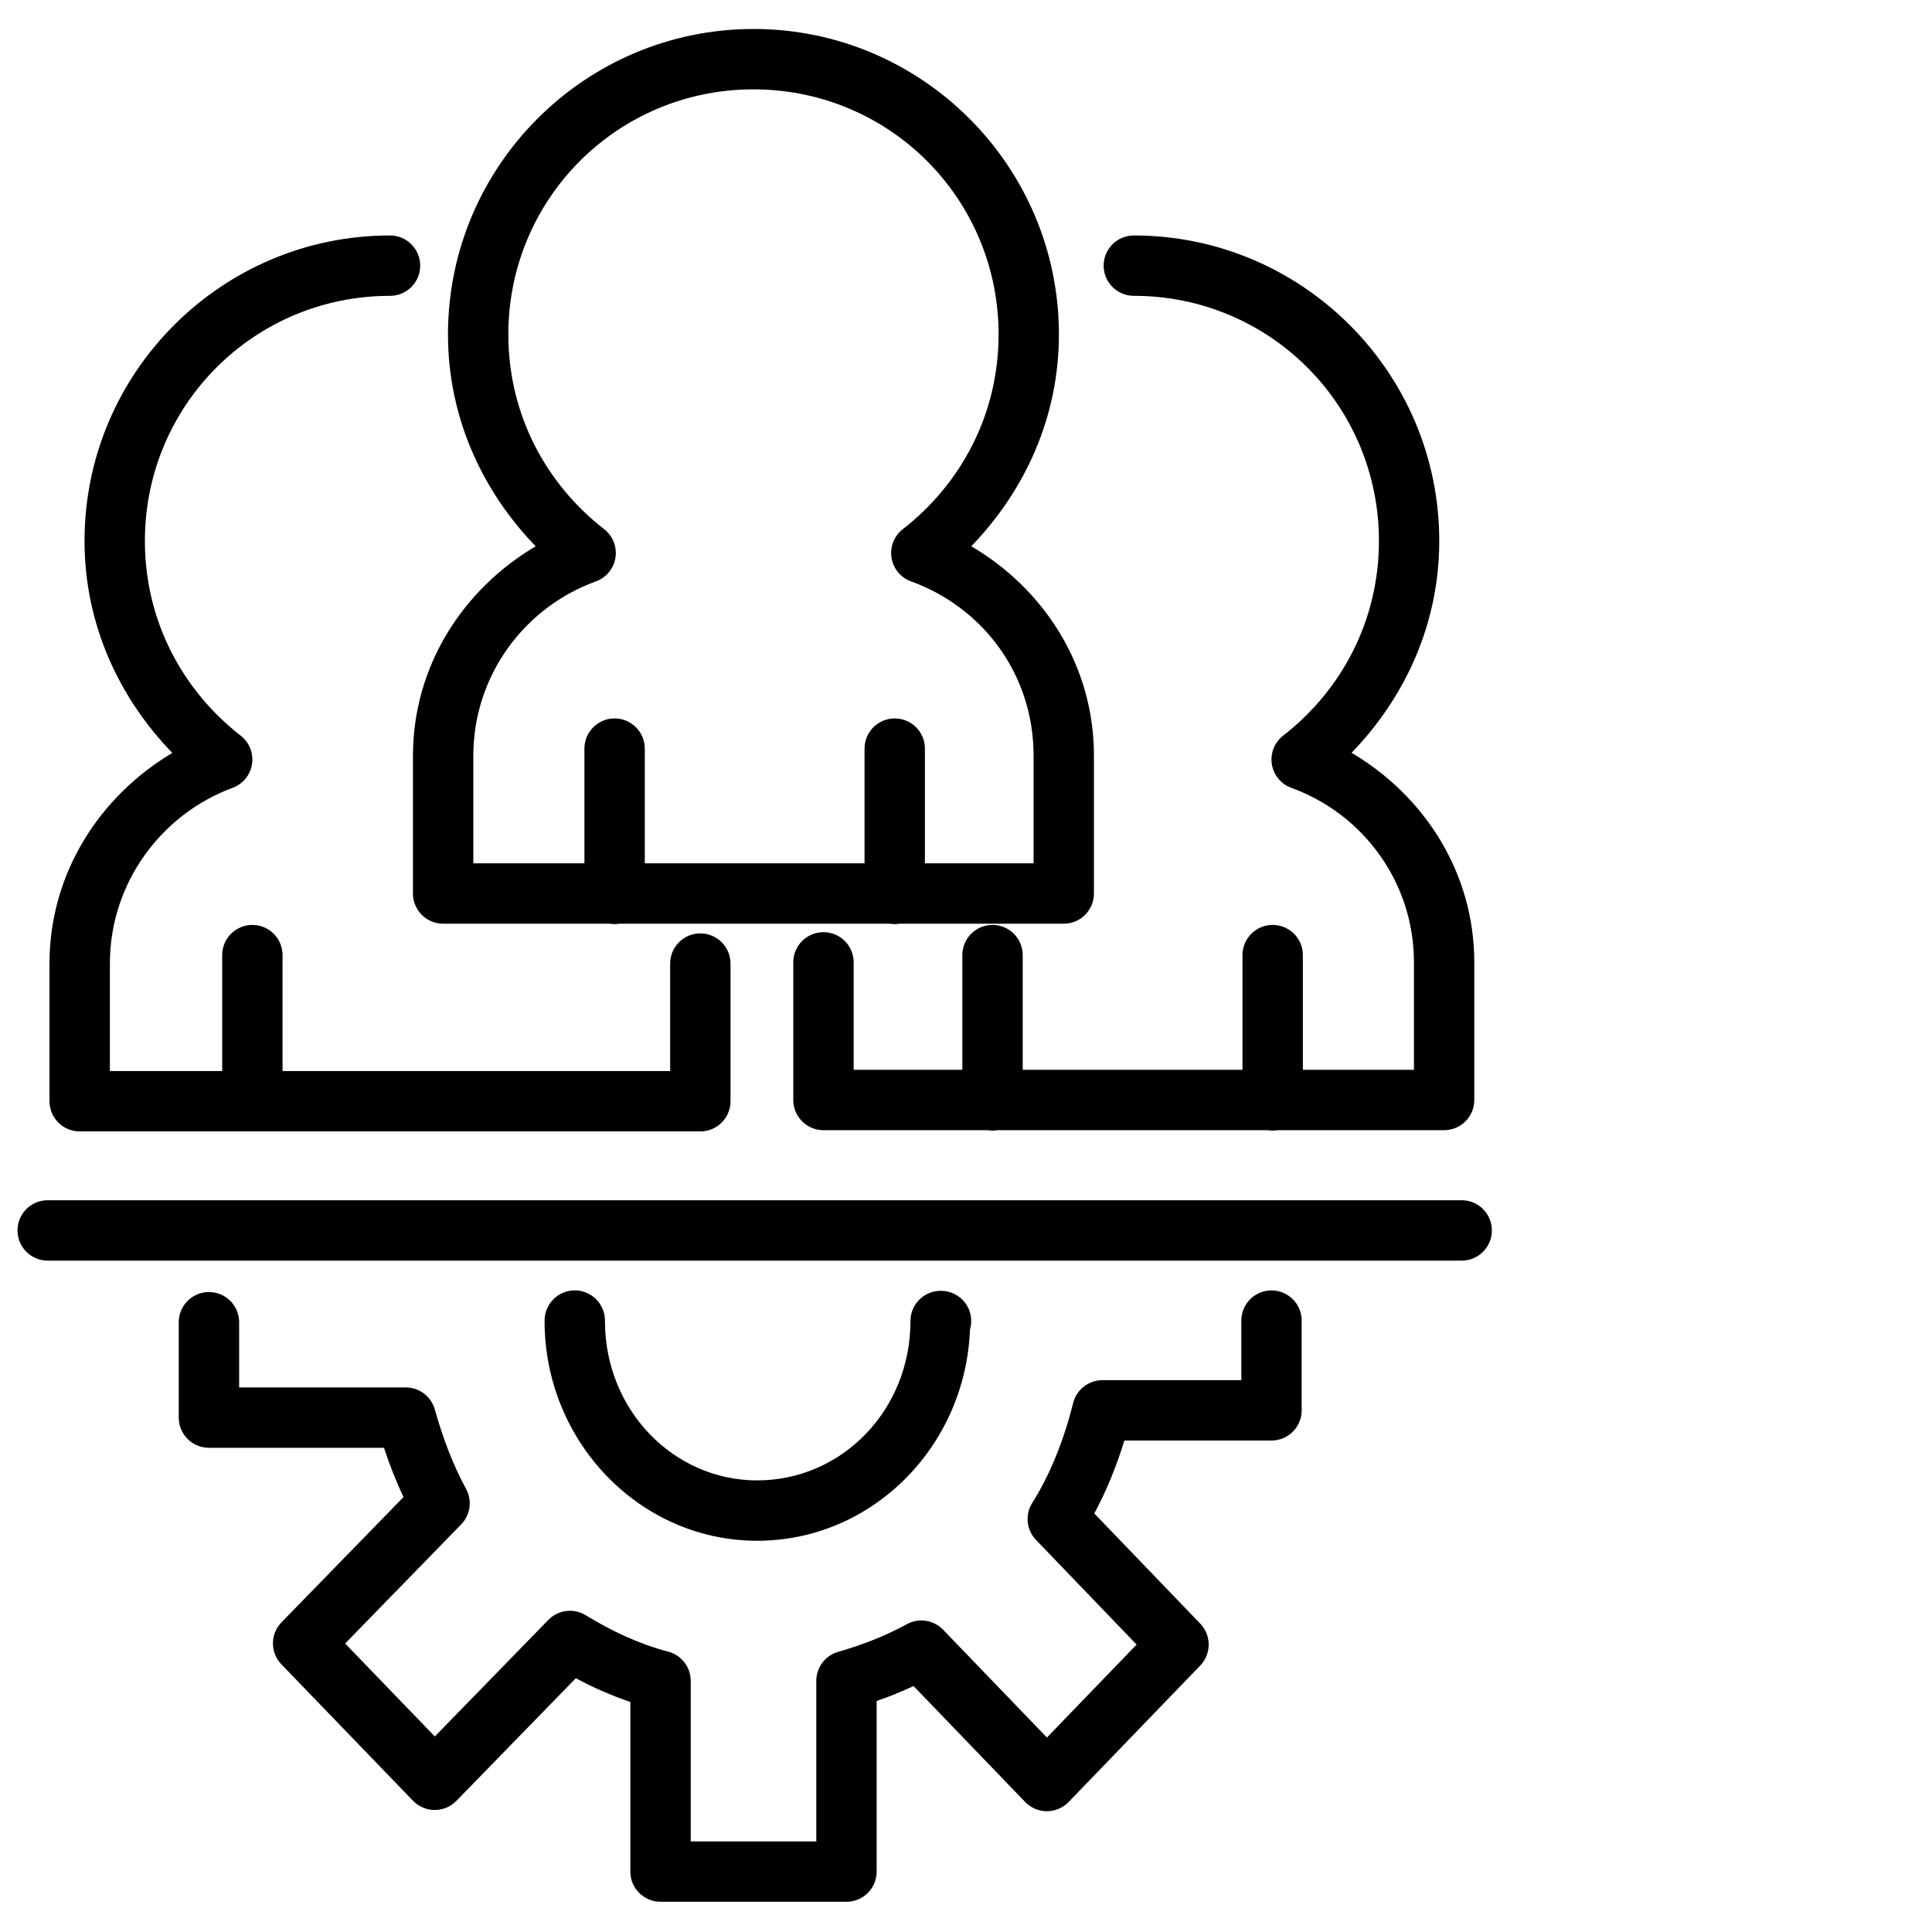
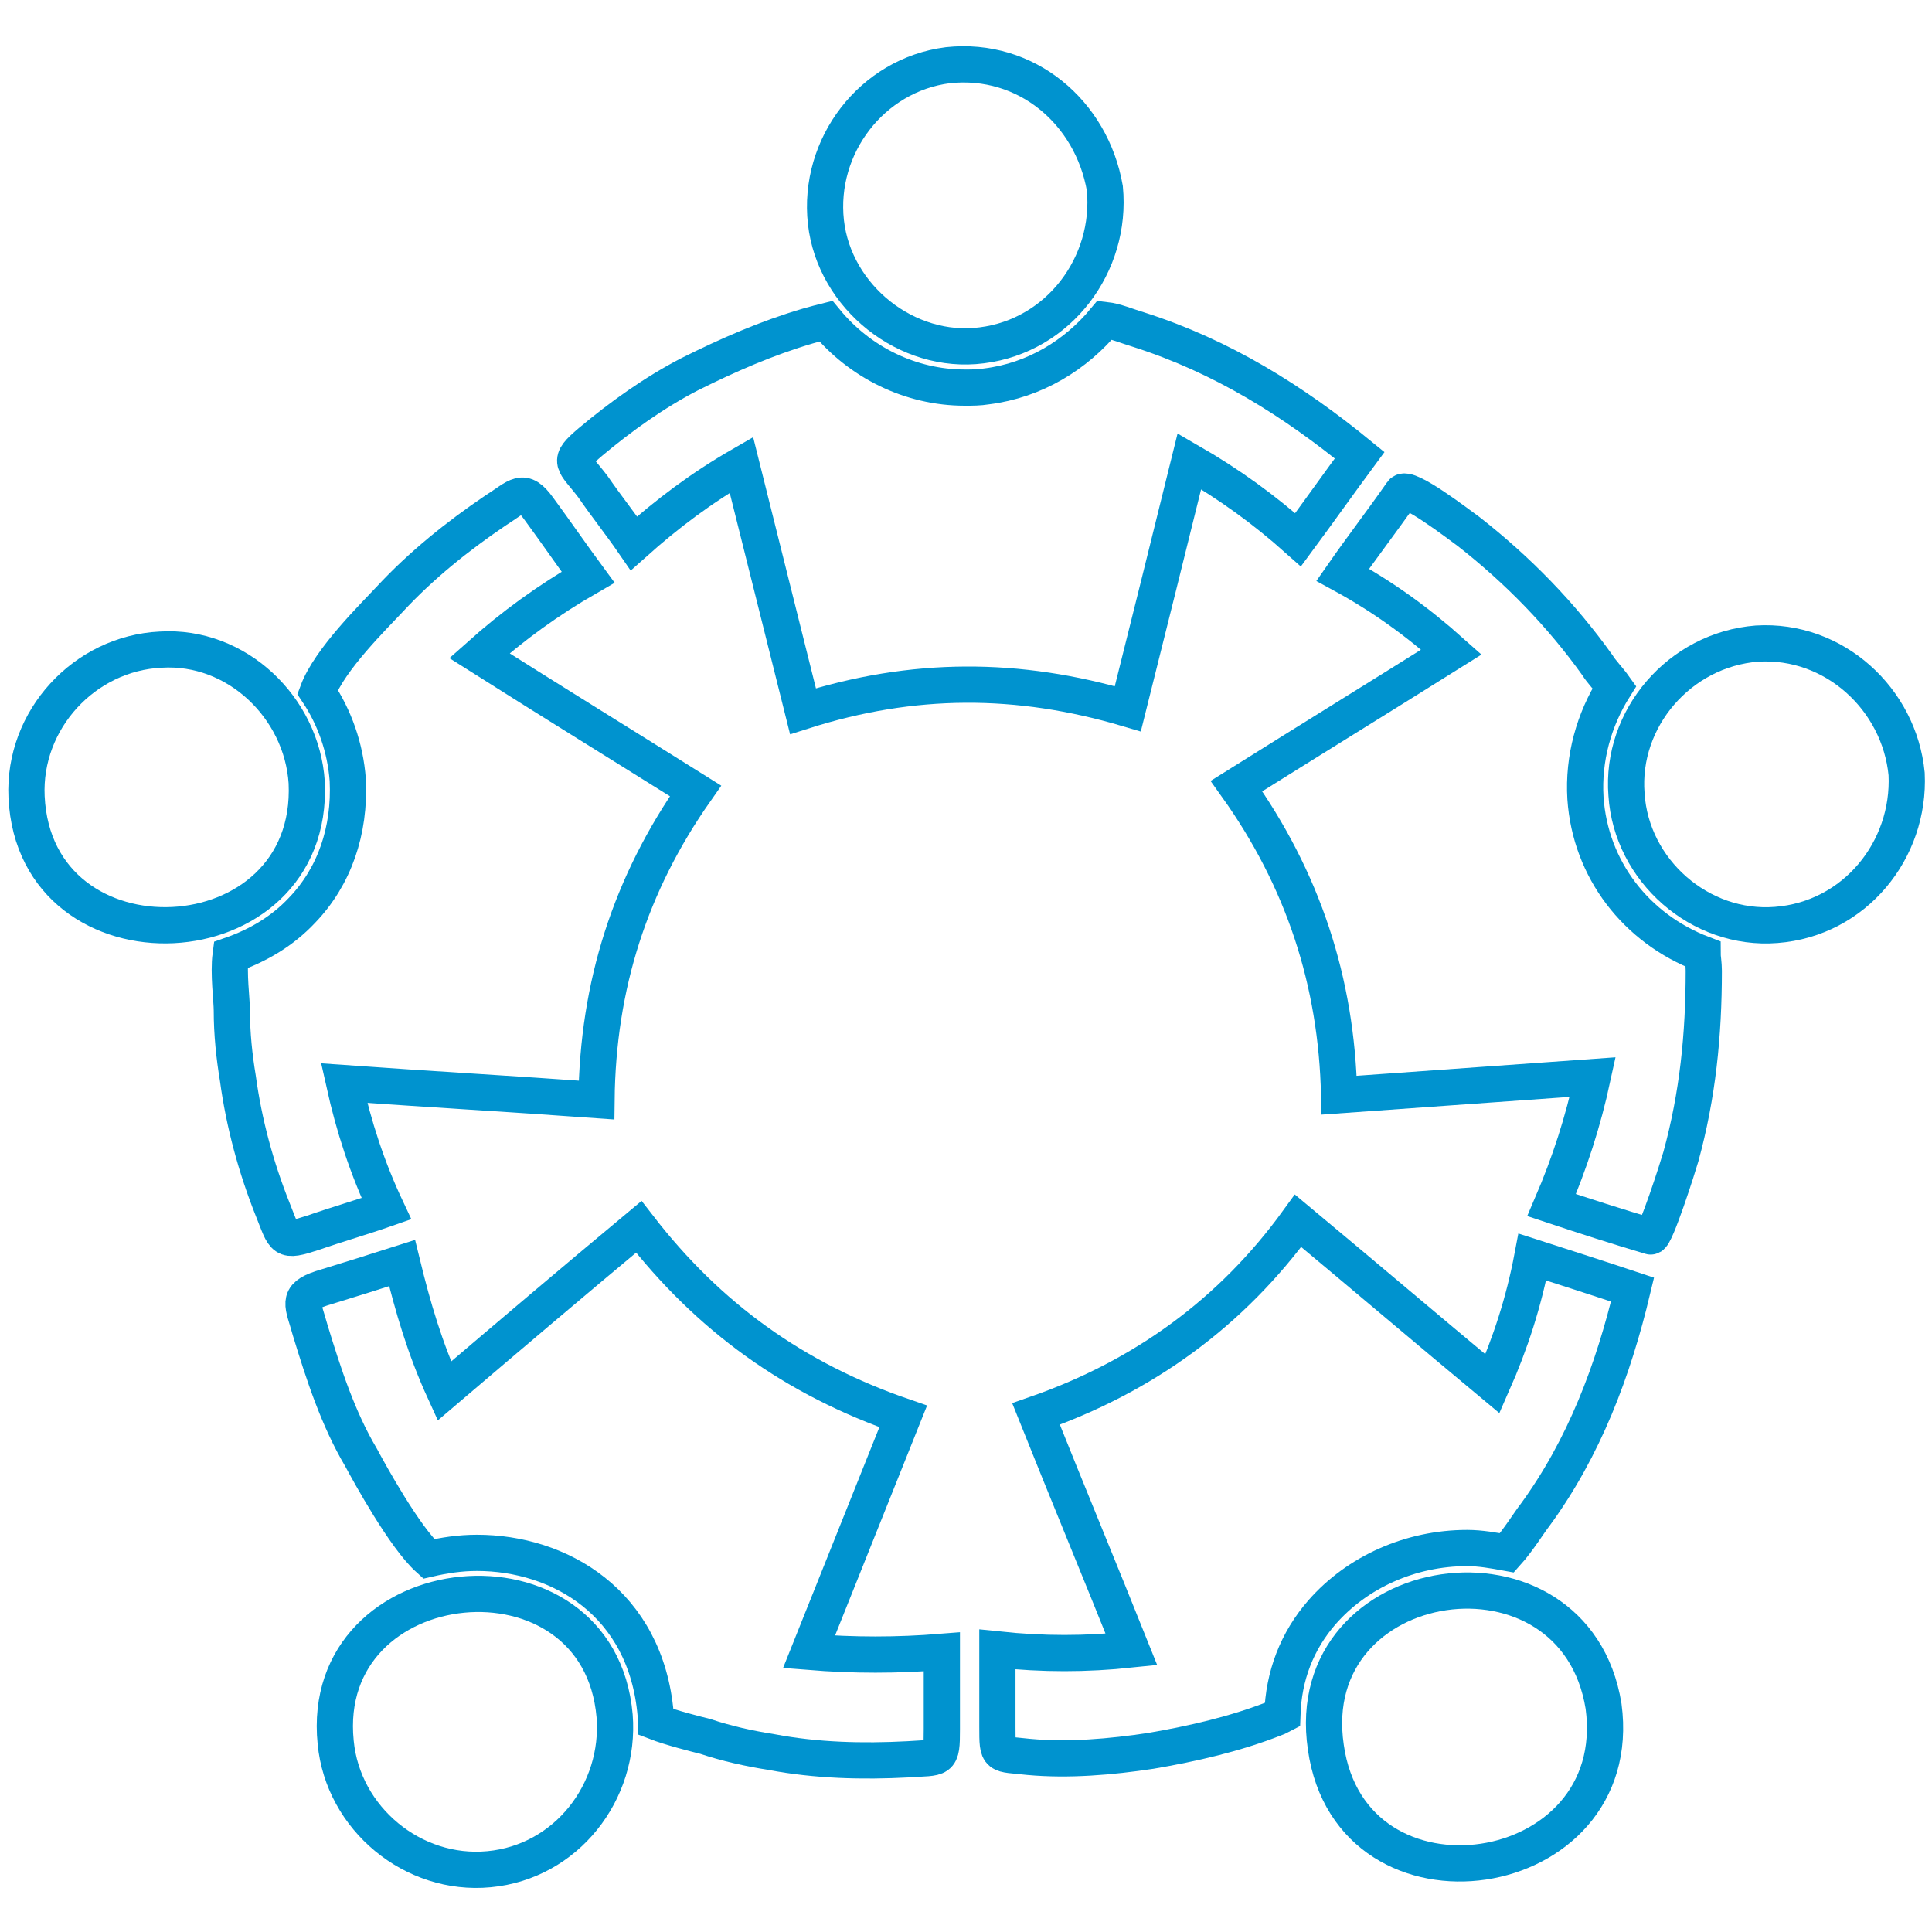
<svg xmlns="http://www.w3.org/2000/svg" viewBox="0 0 160 160">
-   <path d="m 62.400,2.400 c -13.949,0 -25.300,11.349 -25.300,25.298 0,6.876 2.846,12.980 7.263,17.544 -6.024,3.556 -10.164,9.921 -10.164,17.355 l 0,11.400 a 2.500,2.500 0 0 0 2.5,2.5 l 13.794,0 a 2.500,2.500 0 0 0 0.810,0 l 22.390,0 a 2.500,2.500 0 0 0 0.808,0 l 13.595,0 a 2.500,2.500 0 0 0 2.5,-2.5 l 0,-11.400 c 0,-7.502 -4.147,-13.821 -10.158,-17.359 4.414,-4.563 7.257,-10.666 7.257,-17.541 0,-13.949 -11.349,-25.298 -25.298,-25.298 z m 0,5 c 11.250,0 20.298,9.048 20.298,20.298 0,6.611 -3.107,12.372 -7.933,16.126 a 2.500,2.500 0 0 0 0.683,4.324 c 5.951,2.156 10.150,7.696 10.150,14.449 l 0,8.900 -9,0 0,-9.5 a 2.500,2.500 0 1 0 -5,0 l 0,9.5 -18.199,0 0,-9.5 a 2.500,2.500 0 1 0 -5,0 l 0,9.5 -9.201,0 0,-8.900 c 0,-6.639 4.220,-12.300 10.152,-14.449 a 2.500,2.500 0 0 0 0.683,-4.324 c -4.826,-3.753 -7.935,-9.515 -7.935,-16.126 0,-11.250 9.049,-20.298 20.300,-20.298 z M 32.300,19.5 C 18.351,19.5 7,30.851 7,44.800 7,51.681 9.848,57.788 14.271,62.353 8.294,65.912 4.099,72.279 4.099,79.800 l 0,11.398 a 2.500,2.500 0 0 0 2.5,2.5 l 51.400,0 a 2.500,2.500 0 0 0 2.5,-2.5 l 0,-8 0,-3.398 a 2.500,2.500 0 1 0 -5,0 l 0,3.398 0,5.5 -32.099,0 0,-9.599 a 2.500,2.500 0 1 0 -5,0 l 0,9.599 -9.300,0 0,-8.898 c 0,-6.731 4.327,-12.409 10.162,-14.554 a 2.500,2.500 0 0 0 0.673,-4.320 C 15.109,57.171 12,51.412 12,44.800 12,33.549 21.049,24.5 32.300,24.5 a 2.500,2.500 0 1 0 0,-5 z m 61.599,0 a 2.500,2.500 0 1 0 0,5 c 11.250,0 20.298,9.049 20.298,20.300 0,6.611 -3.107,12.371 -7.933,16.125 a 2.500,2.500 0 0 0 0.683,4.324 c 5.931,2.149 10.150,7.809 10.150,14.449 l 0,8.900 -9.199,0 0,-9.5 a 2.500,2.500 0 1 0 -5,0 l 0,9.5 -18.201,0 0,-9.5 a 2.500,2.500 0 1 0 -5,0 l 0,9.5 -9,0 0,-5.5 0,-3.400 a 2.500,2.500 0 1 0 -5,0 l 0,3.400 0,8 a 2.500,2.500 0 0 0 2.5,2.5 l 13.583,0 a 2.500,2.500 0 0 0 0.820,0 l 22.378,0 a 2.500,2.500 0 0 0 0.822,0 l 13.794,0 a 2.500,2.500 0 0 0 2.5,-2.5 l 0,-11.400 c 0,-7.433 -4.138,-13.798 -10.162,-17.355 4.416,-4.563 7.261,-10.666 7.261,-17.542 C 119.199,30.851 107.849,19.5 93.900,19.5 Z" />
-   <path d="m 4,99.400 a 2.500,2.500 0 1 0 0,4.999 l 117,0 a 2.500,2.500 0 1 0 0,-4.999 l -117,0 z" />
-   <path d="m 105.261,106.865 a 2.500,2.500 0 0 0 -2.460,2.535 l 0,4.900 -11.499,0 A 2.500,2.500 0 0 0 88.875,116.193 c -0.749,2.997 -1.867,5.856 -3.390,8.275 a 2.500,2.500 0 0 0 0.314,3.064 l 8.330,8.664 -7.427,7.699 -8.599,-8.929 a 2.500,2.500 0 0 0 -3.005,-0.457 c -1.800,0.990 -3.722,1.727 -5.681,2.287 a 2.500,2.500 0 0 0 -1.814,2.402 l 0,13.300 -10.400,0 0,-13.300 A 2.500,2.500 0 0 0 55.328,136.779 C 52.937,136.159 50.654,135.075 48.5,133.763 a 2.500,2.500 0 0 0 -3.091,0.392 l -9.400,9.652 -7.425,-7.699 9.609,-9.865 a 2.500,2.500 0 0 0 0.404,-2.941 c -1.085,-1.990 -1.925,-4.211 -2.587,-6.576 a 2.500,2.500 0 0 0 -2.408,-1.826 l -13.798,0 0,-5.400 a 2.500,2.500 0 1 0 -5,0 l 0,7.900 a 2.500,2.500 0 0 0 2.5,2.5 l 14.496,0 c 0.455,1.394 0.994,2.754 1.615,4.083 l -10.103,10.371 a 2.500,2.500 0 0 0 -0.007,3.480 l 10.900,11.298 a 2.500,2.500 0 0 0 3.589,0.01 l 9.894,-10.160 c 1.418,0.766 2.923,1.421 4.513,1.970 l 0,14.044 a 2.500,2.500 0 0 0 2.5,2.5 l 15.400,0 a 2.500,2.500 0 0 0 2.5,-2.5 l 0,-14.128 c 1.025,-0.350 2.041,-0.766 3.058,-1.234 l 9.240,9.597 a 2.500,2.500 0 0 0 3.601,0.002 l 10.898,-11.300 a 2.500,2.500 0 0 0 0.003,-3.468 l -8.775,-9.126 c 1.028,-1.929 1.853,-3.947 2.486,-6.039 l 12.187,0 a 2.500,2.500 0 0 0 2.5,-2.5 l 0,-7.400 a 2.500,2.500 0 0 0 -2.539,-2.535 z" />
-   <path d="m 47.562,106.865 a 2.500,2.500 0 0 0 -2.462,2.535 c 0,10.002 7.893,18.199 17.599,18.199 9.549,0 17.256,-7.816 17.630,-17.484 a 2.500,2.500 0 0 0 -2.429,-3.214 2.500,2.500 0 0 0 -2.5,2.5 c 0,7.397 -5.690,13.199 -12.701,13.199 -6.894,0 -12.599,-5.801 -12.599,-13.199 A 2.500,2.500 0 0 0 47.562,106.865 Z" />
+   <style type="text/css">
+ 	.st0{fill:none;stroke:#0093cf;stroke-width:3;stroke-miterlimit:10;}
+ </style>
+   <g>
+     <g>
+       <path class="st0" d="M157.9,64.1c0.3,6.3-4.3,12-10.8,12.5c-6.3,0.5-12-4.5-12.4-10.8c-0.5-6.3,4.4-12,10.8-12.5    C151.9,52.9,157.3,57.9,157.9,64.1z" />
+       <path class="st0" d="M131.3,66.1c-0.2-3.3,0.7-6.5,2.4-9.2c-0.5-0.7-1.1-1.3-1.4-1.8c-3-4.2-6.6-7.9-10.7-11.1    c-0.7-0.5-5.1-3.9-5.5-3.2c-1.6,2.3-3.3,4.5-4.9,6.8c3.3,1.8,6.2,3.9,9,6.4c-5.9,3.7-11.9,7.4-17.8,11.1    c5.5,7.7,8.3,16.2,8.5,25.6c7-0.5,14-1,21-1.5c-0.8,3.7-1.9,7.1-3.4,10.6c2.7,0.9,5.5,1.8,8.2,2.6c0.4,0.1,2.3-5.9,2.5-6.6    c1.4-5.1,1.9-10.1,1.9-15.4c0-0.6-0.1-1.1-0.1-1.4C135.5,76.9,131.7,72,131.3,66.1z" />
+     </g>
+     <g>
+       <path class="st0" d="M132.8,141.3c2,14.9-20.9,18.3-23,3.4C107.6,129.8,130.4,126.5,132.8,141.3z" />
+       <path class="st0" d="M109.5,133.5c2.9-3.3,7.3-5.3,12-5.3c1.1,0,2.2,0.2,3.3,0.4c0.9-1,1.9-2.6,2.3-3.1c4.1-5.6,6.5-12,8.1-18.7    c-2.7-0.9-5.5-1.8-8.3-2.7c-0.7,3.7-1.8,7.1-3.3,10.5c-5.4-4.5-10.7-9-16.1-13.5c-5.5,7.6-12.8,12.9-21.7,16    c2.6,6.5,5.3,13,7.9,19.5c-3.8,0.4-7.3,0.4-11.1,0c0,2.1,0,4.3,0,6.4c0,2.6,0,2.2,2.6,2.5c3.3,0.3,6.8,0,10.1-0.5    c3.5-0.6,7-1.4,10.3-2.7c0.3-0.1,0.4-0.2,0.6-0.3C106.3,138.8,107.4,135.9,109.5,133.5z" />
+     </g>
+     <g>
+       <path class="st0" d="M50.9,142.1c0.5,6.3-4,12.1-10.4,12.7c-6.3,0.6-12.1-4.2-12.7-10.5C26.3,129.5,49.6,127.2,50.9,142.1z" />
+       <path class="st0" d="M67,136.8c2.6-6.5,5.2-13,7.8-19.5c-9-3.1-16.1-8.2-21.9-15.7c-5.4,4.5-10.7,9-16.1,13.6    c-1.6-3.5-2.6-6.9-3.5-10.6c-2.2,0.7-4.4,1.4-6.7,2.1c-2.1,0.7-1.5,1.3-0.9,3.5c1.1,3.6,2.3,7.3,4.2,10.5c0.7,1.3,3.6,6.6,5.6,8.4    c1.3-0.3,2.6-0.5,4-0.5c6.8,0,14,4.1,14.8,13.4c0,0.2,0,0.4,0,0.6c1.3,0.5,3.3,1,4.1,1.2c1.8,0.6,3.6,1,5.5,1.3    c3.7,0.7,7.5,0.8,11.3,0.6c2.7-0.2,2.8,0.2,2.8-2.5c0-2.1,0-4.3,0-6.4C74.3,137.1,70.7,137.1,67,136.8z" />
+     </g>
+     <g>
+       <path class="st0" d="M25.4,64.8c0.7,15-22.5,16.1-23.2,1.2c-0.3-6.4,4.8-11.9,11.1-12.2C19.6,53.4,25,58.6,25.4,64.8z" />
+       <path class="st0" d="M57.6,65.5c-5.9-3.7-11.9-7.4-17.9-11.2c2.8-2.5,5.7-4.6,9-6.5c-1.4-1.9-2.7-3.8-4.1-5.7    c-1.3-1.8-1.7-1-3.6,0.2c-3.1,2.1-6.1,4.5-8.7,7.3c-1.3,1.4-5,5-6,7.7c1.4,2.1,2.3,4.6,2.5,7.3c0.2,4.2-1.1,8-3.8,10.8    c-1.6,1.7-3.6,2.9-5.9,3.7c-0.2,1.5,0.1,3.7,0.1,4.6c0,1.9,0.2,3.8,0.5,5.6c0.5,3.7,1.5,7.4,2.9,10.9c1,2.5,0.8,2.7,3.3,1.9    c2-0.7,4.1-1.3,6.1-2c-1.6-3.4-2.7-6.8-3.5-10.4c7,0.5,14,0.9,20.9,1.4C49.5,81.6,52.2,73.2,57.6,65.5z" />
+     </g>
+     <g>
+       <path class="st0" d="M91.5,15.6c0.6,6.3-3.8,12.2-10.2,13c-6.2,0.8-12.2-4-12.9-10.2c-0.7-6.3,3.8-12.2,10.1-13    C85,4.7,90.4,9.3,91.5,15.6z" />
+       <path class="st0" d="M94.3,27.3c-1-0.3-1.9-0.7-2.8-0.8c-2.4,2.9-5.8,5-9.8,5.5c-0.6,0.1-1.2,0.1-1.8,0.1c-4.5,0-8.7-2.1-11.5-5.5    c-0.4,0.1-0.8,0.2-1.5,0.4c-3.4,1-6.6,2.4-9.8,4c-2.9,1.5-5.7,3.5-8.2,5.6c-2,1.7-1.4,1.6,0.2,3.7c1.1,1.6,2.3,3.1,3.4,4.7    c2.8-2.5,5.6-4.6,8.9-6.5c1.7,6.8,3.4,13.6,5.1,20.4c9.1-2.9,17.8-2.9,26.9-0.2c1.7-6.8,3.4-13.6,5.1-20.5c3.3,1.9,6.2,4,9,6.5    c1.7-2.3,3.4-4.7,5.1-7C107.1,33.2,101.2,29.5,94.3,27.3z" />
+     </g>
+   </g>
</svg>
